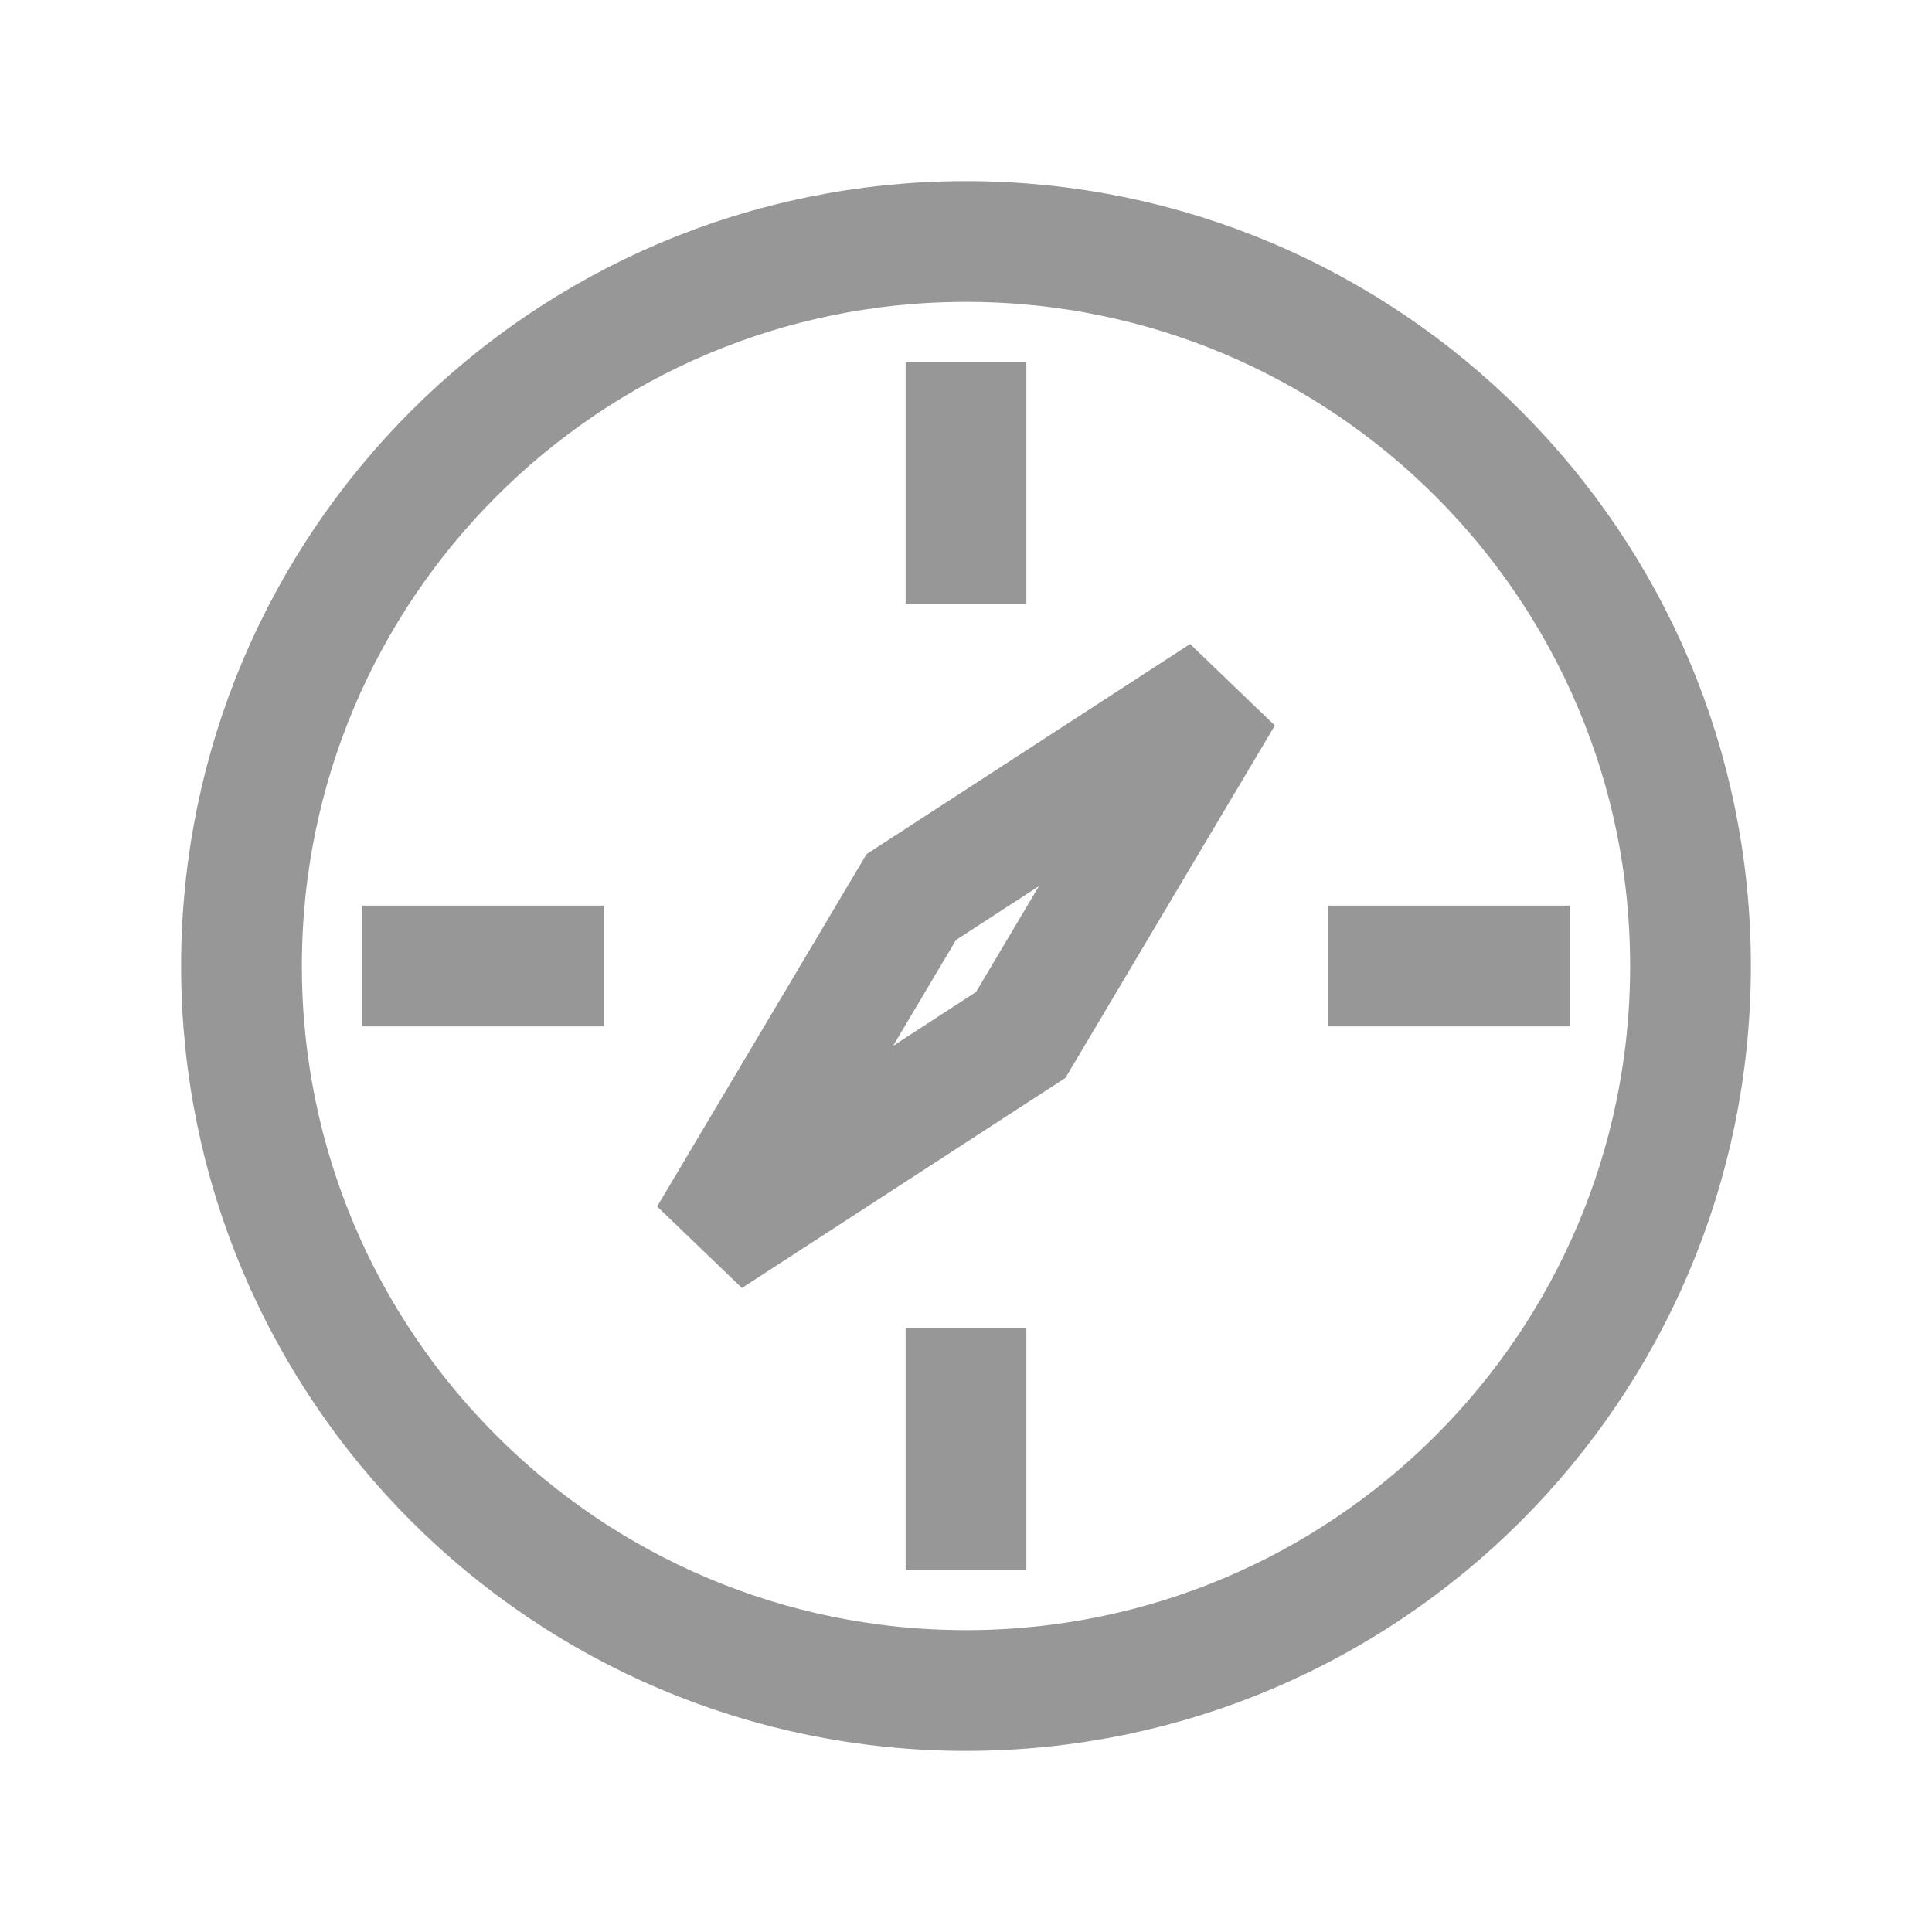
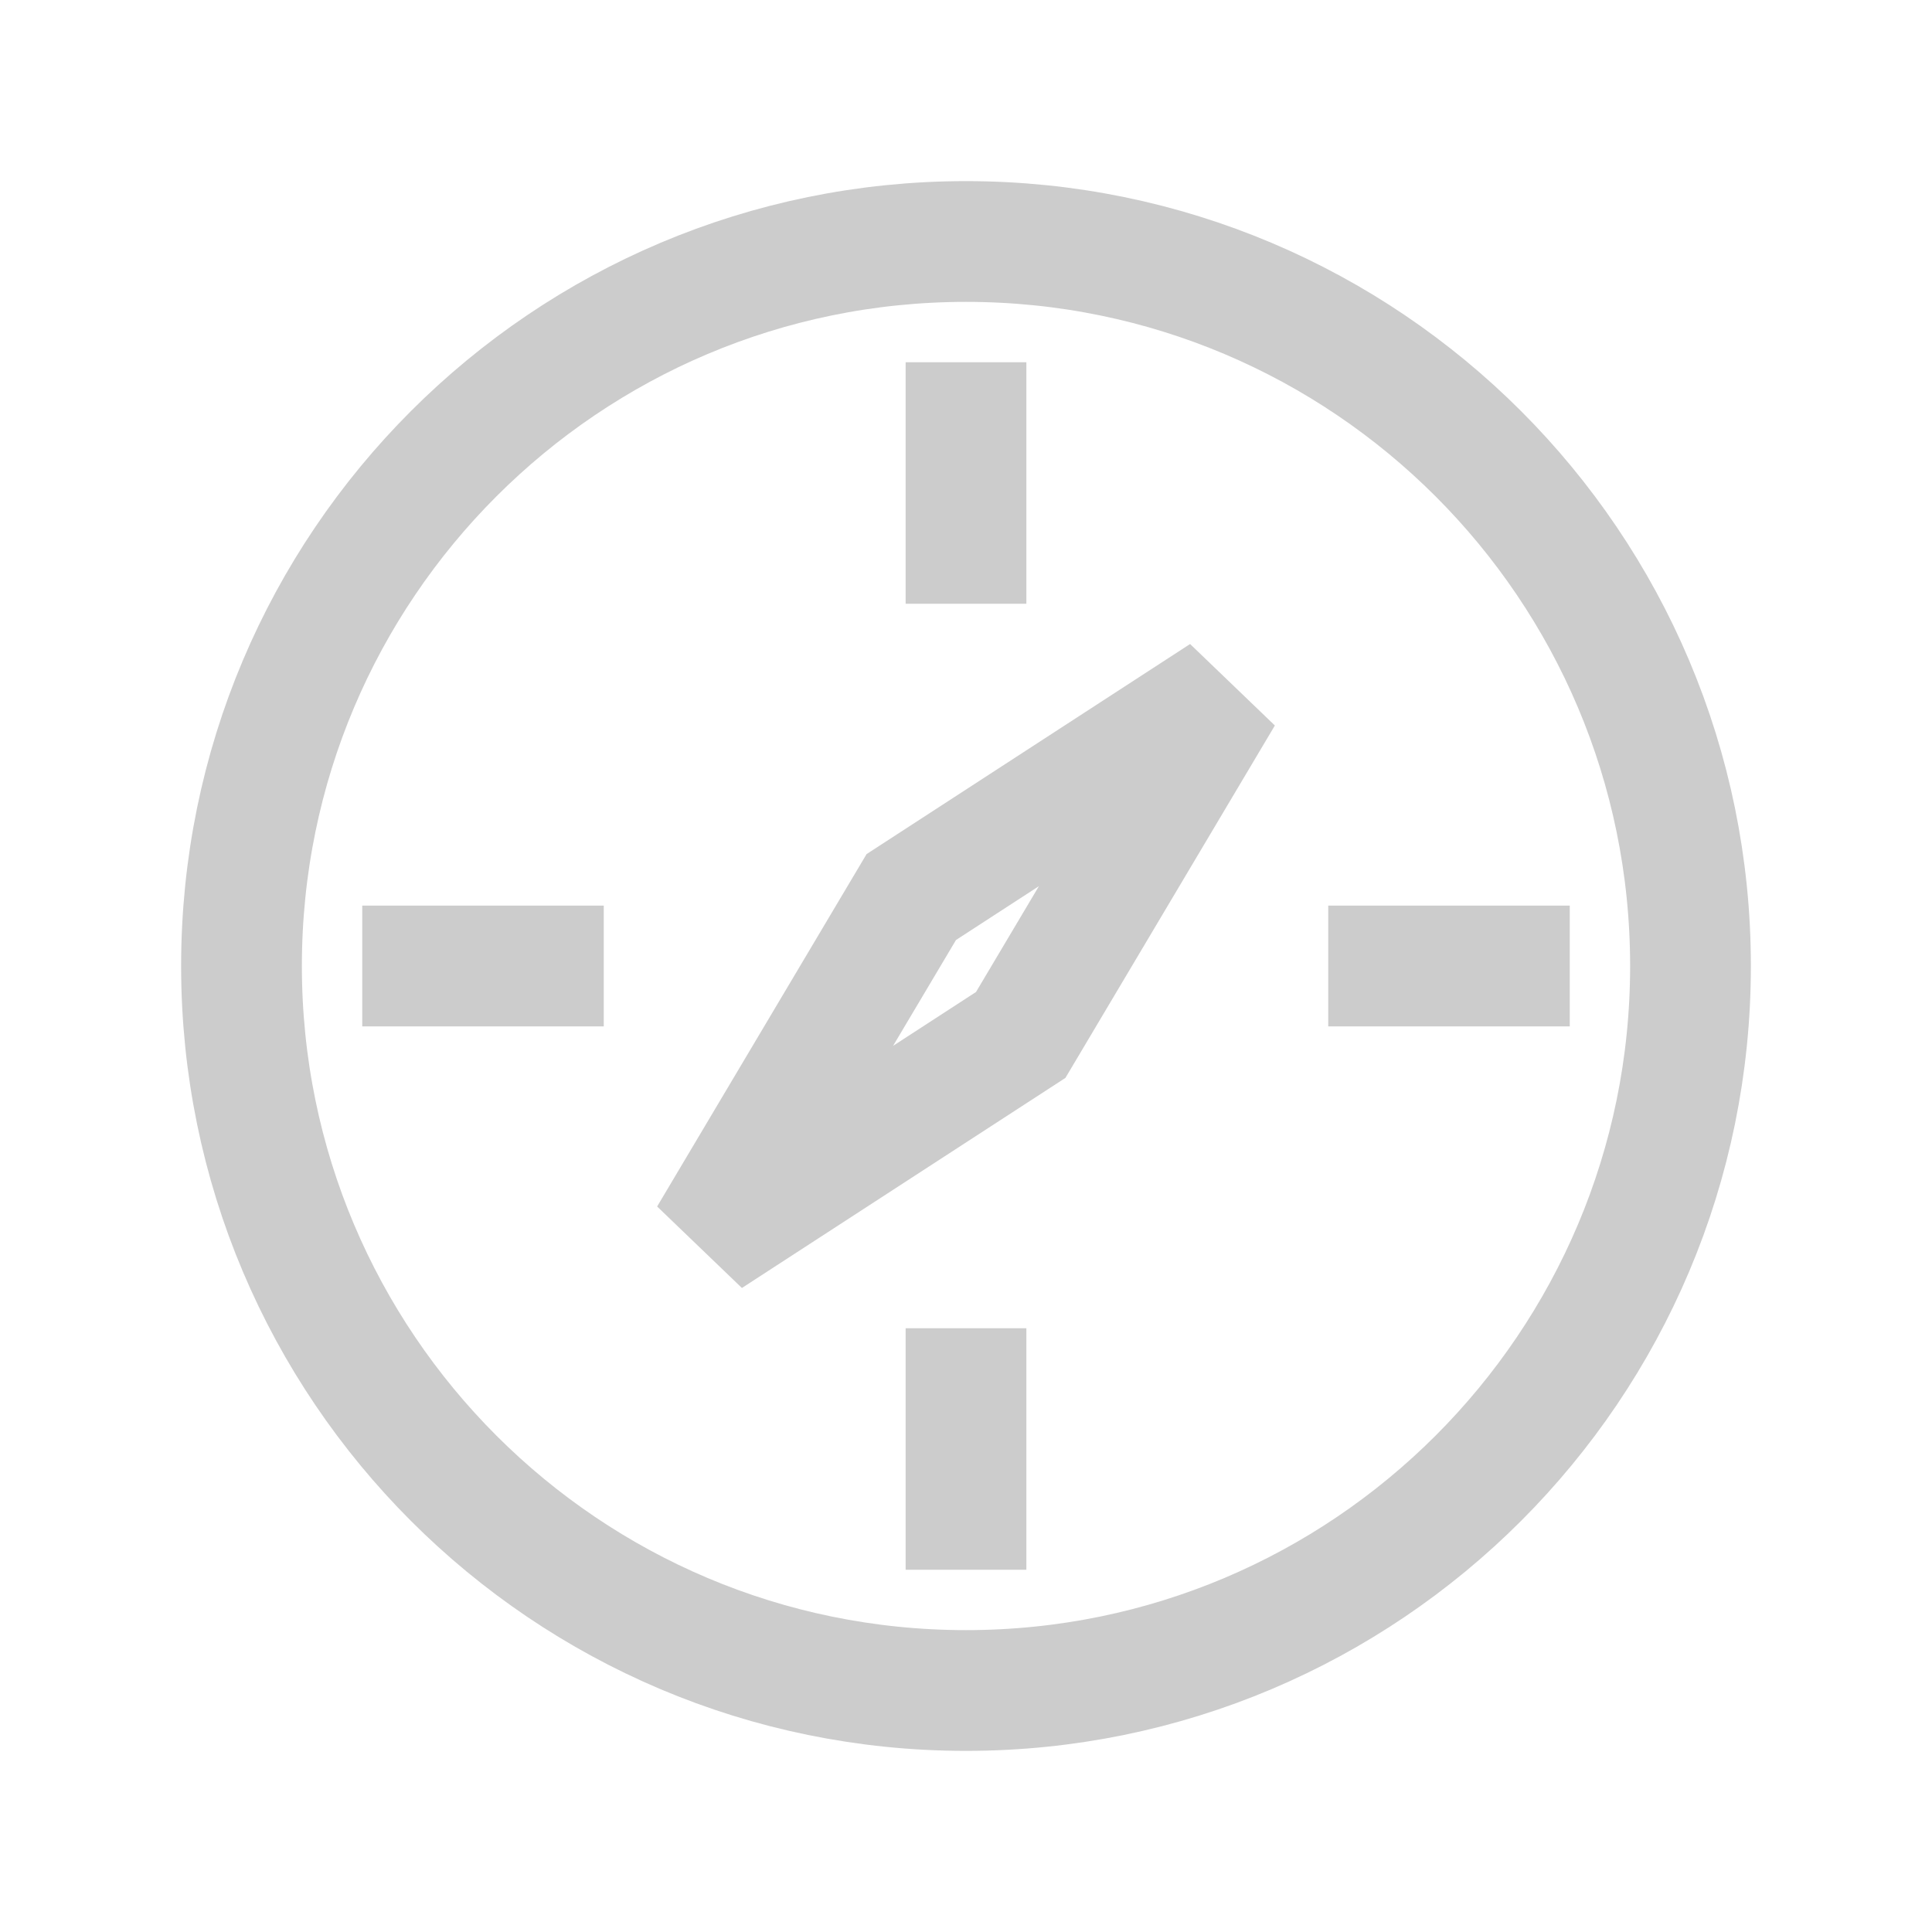
<svg xmlns="http://www.w3.org/2000/svg" width="16px" height="16px" viewBox="0 0 16 16" version="1.1">
  <defs />
  <g id="Page-1" stroke="none" stroke-width="1" fill="none" fill-rule="evenodd">
-     <g id="web" stroke="#979797">
+     <g id="web" stroke="#CCCCCC">
      <circle id="Oval" cx="8" cy="8" r="6" />
      <polygon id="Path-5" transform="translate(8, 8) rotate(25) translate(-8, -8) " points="7.348 7.674 8.979 5.064 8.652 8.326 7.021 10.936" />
      <path d="M8,3.5 L8,4.5" id="Line-2" stroke-linecap="square" />
      <path d="M8,11.5 L8,12.5" id="Line-2-Copy" stroke-linecap="square" />
-       <g id="Group" transform="translate(8, 8) rotate(-90) translate(-8, -8) translate(7, 3)" stroke-linecap="square">
-         <path d="M1,0.5 L1,1.5" id="Line-2-Copy-3" />
-         <path d="M1,8.5 L1,9.5" id="Line-2-Copy-2" />
-       </g>
+       <path d="M4,7.5 L4,8.5" id="Line-2-Copy-3" stroke-linecap="square" transform="translate(4, 8) rotate(-90) translate(-4, -8) " />
+       <path d="M12,7.5 L12,8.5" id="Line-2-Copy-2" stroke-linecap="square" transform="translate(12, 8) rotate(-90) translate(-12, -8) " />
    </g>
  </g>
</svg>
